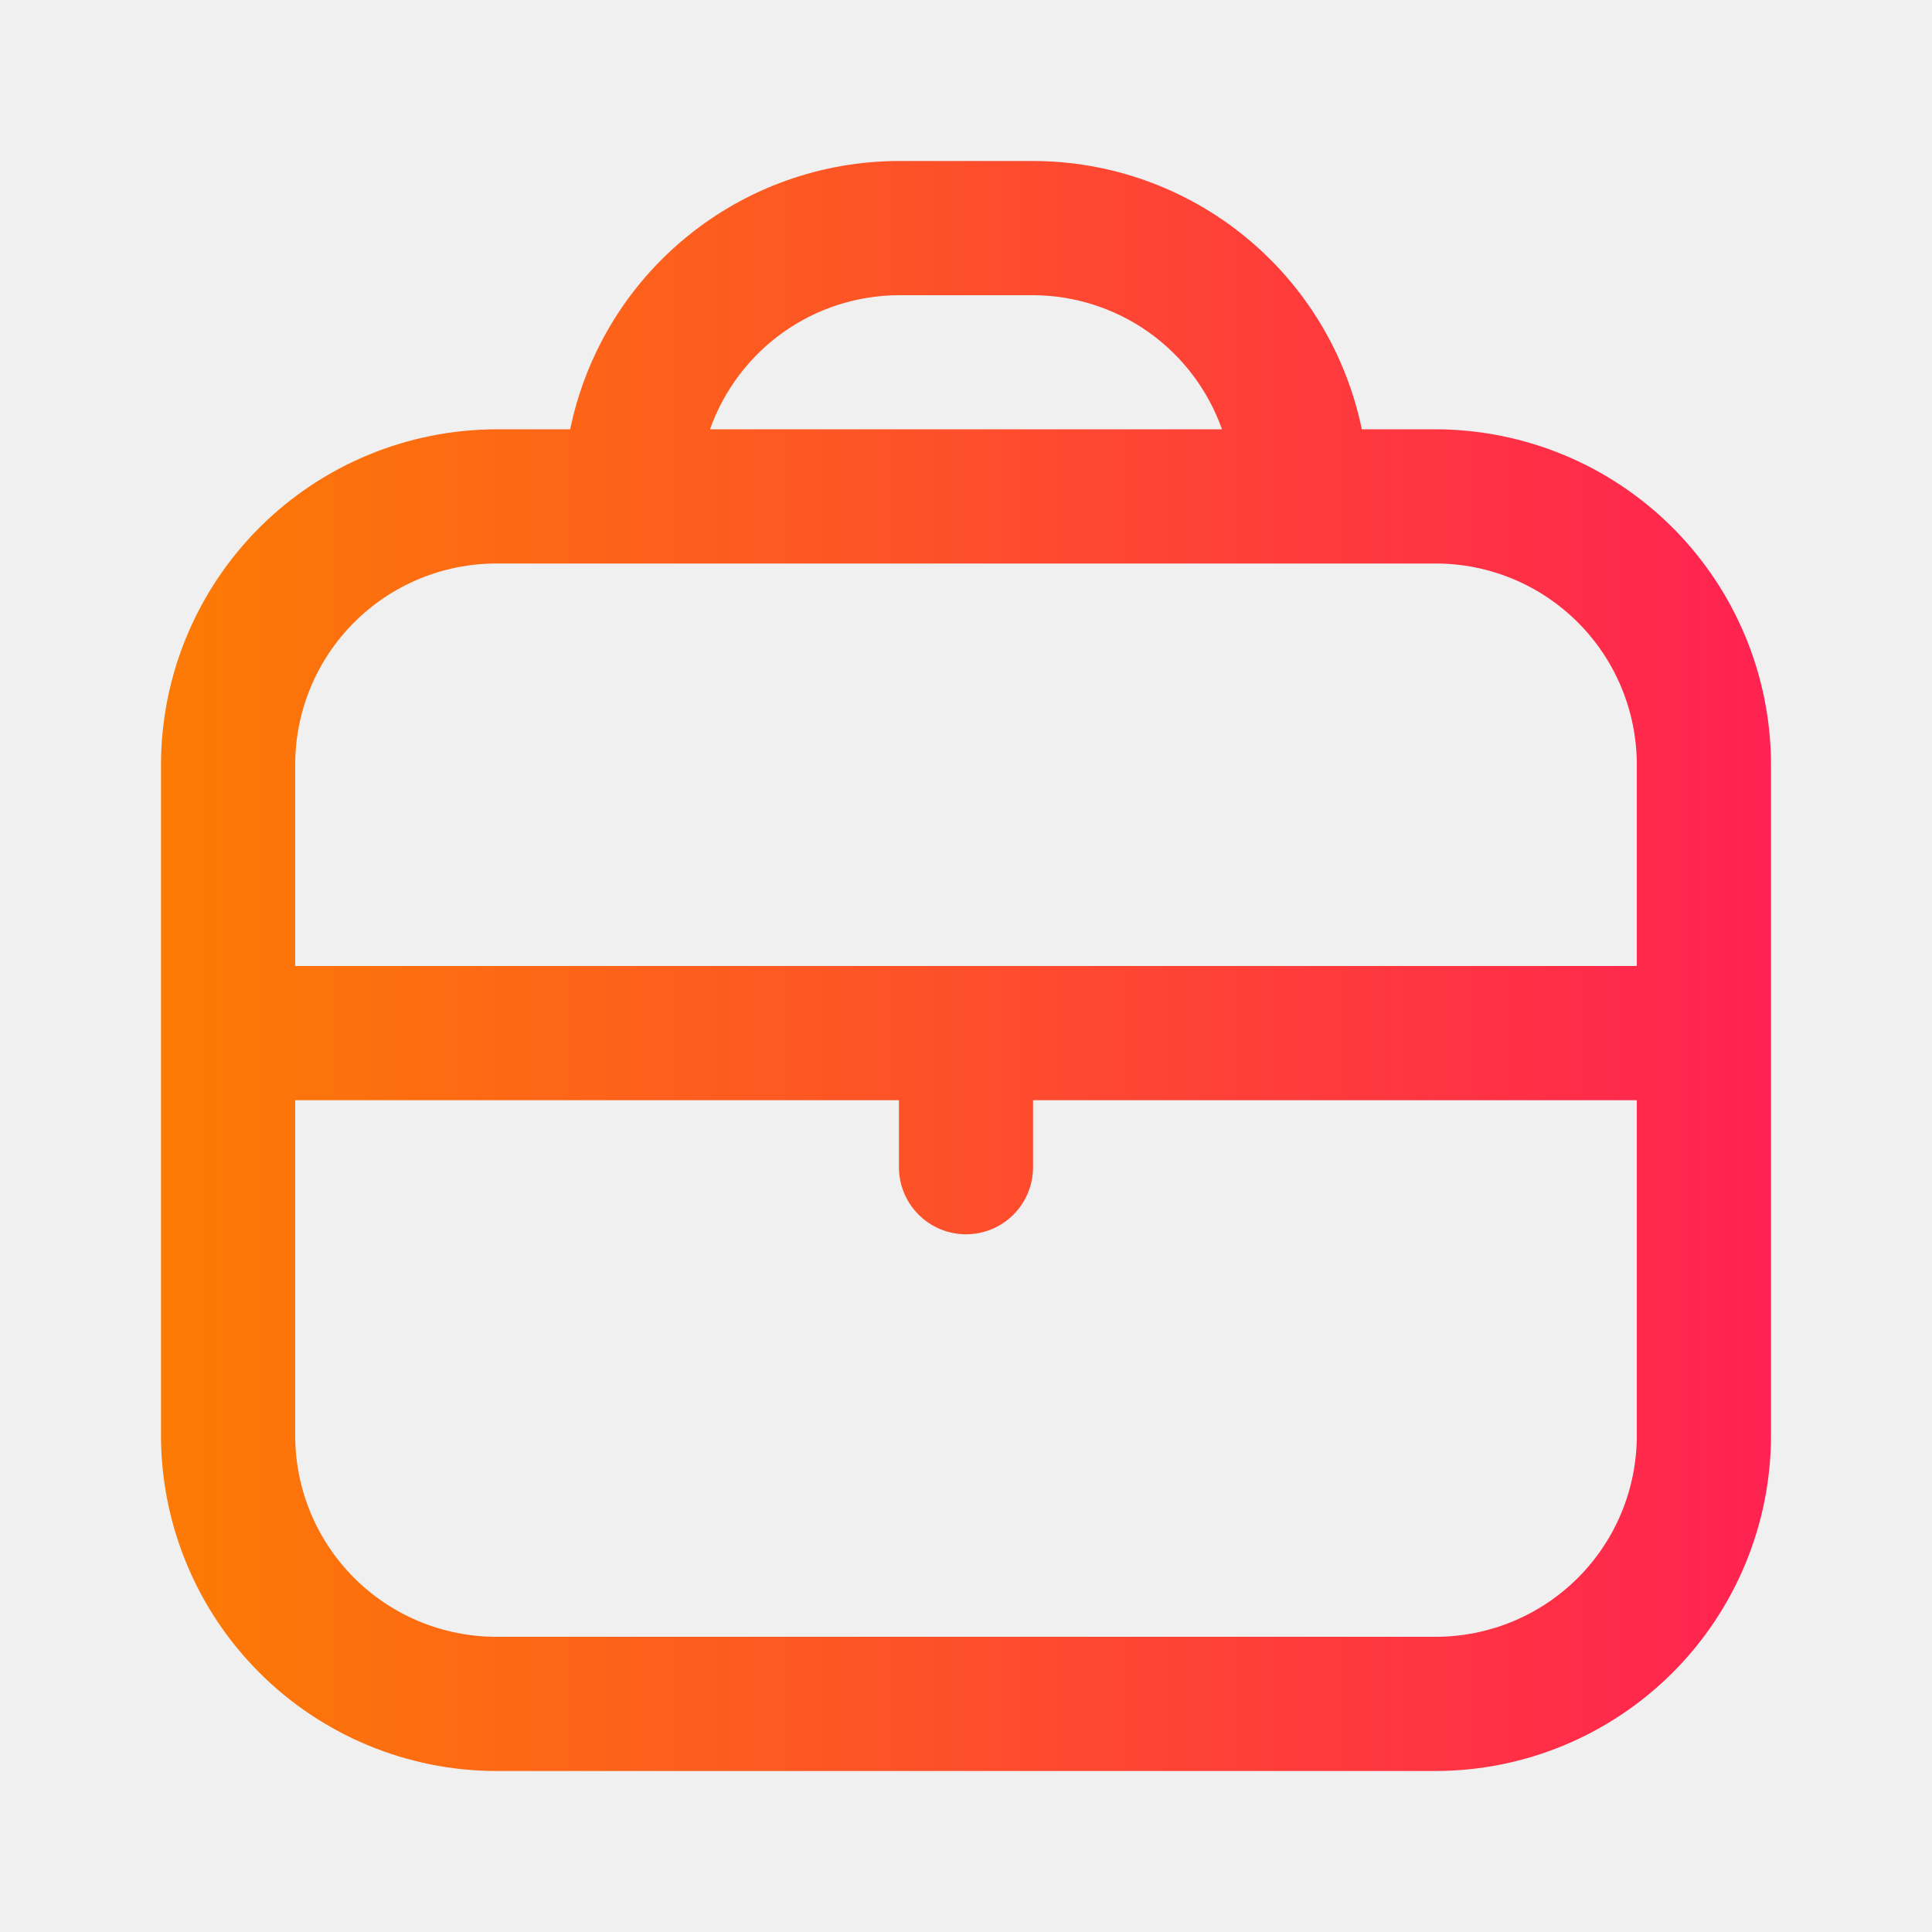
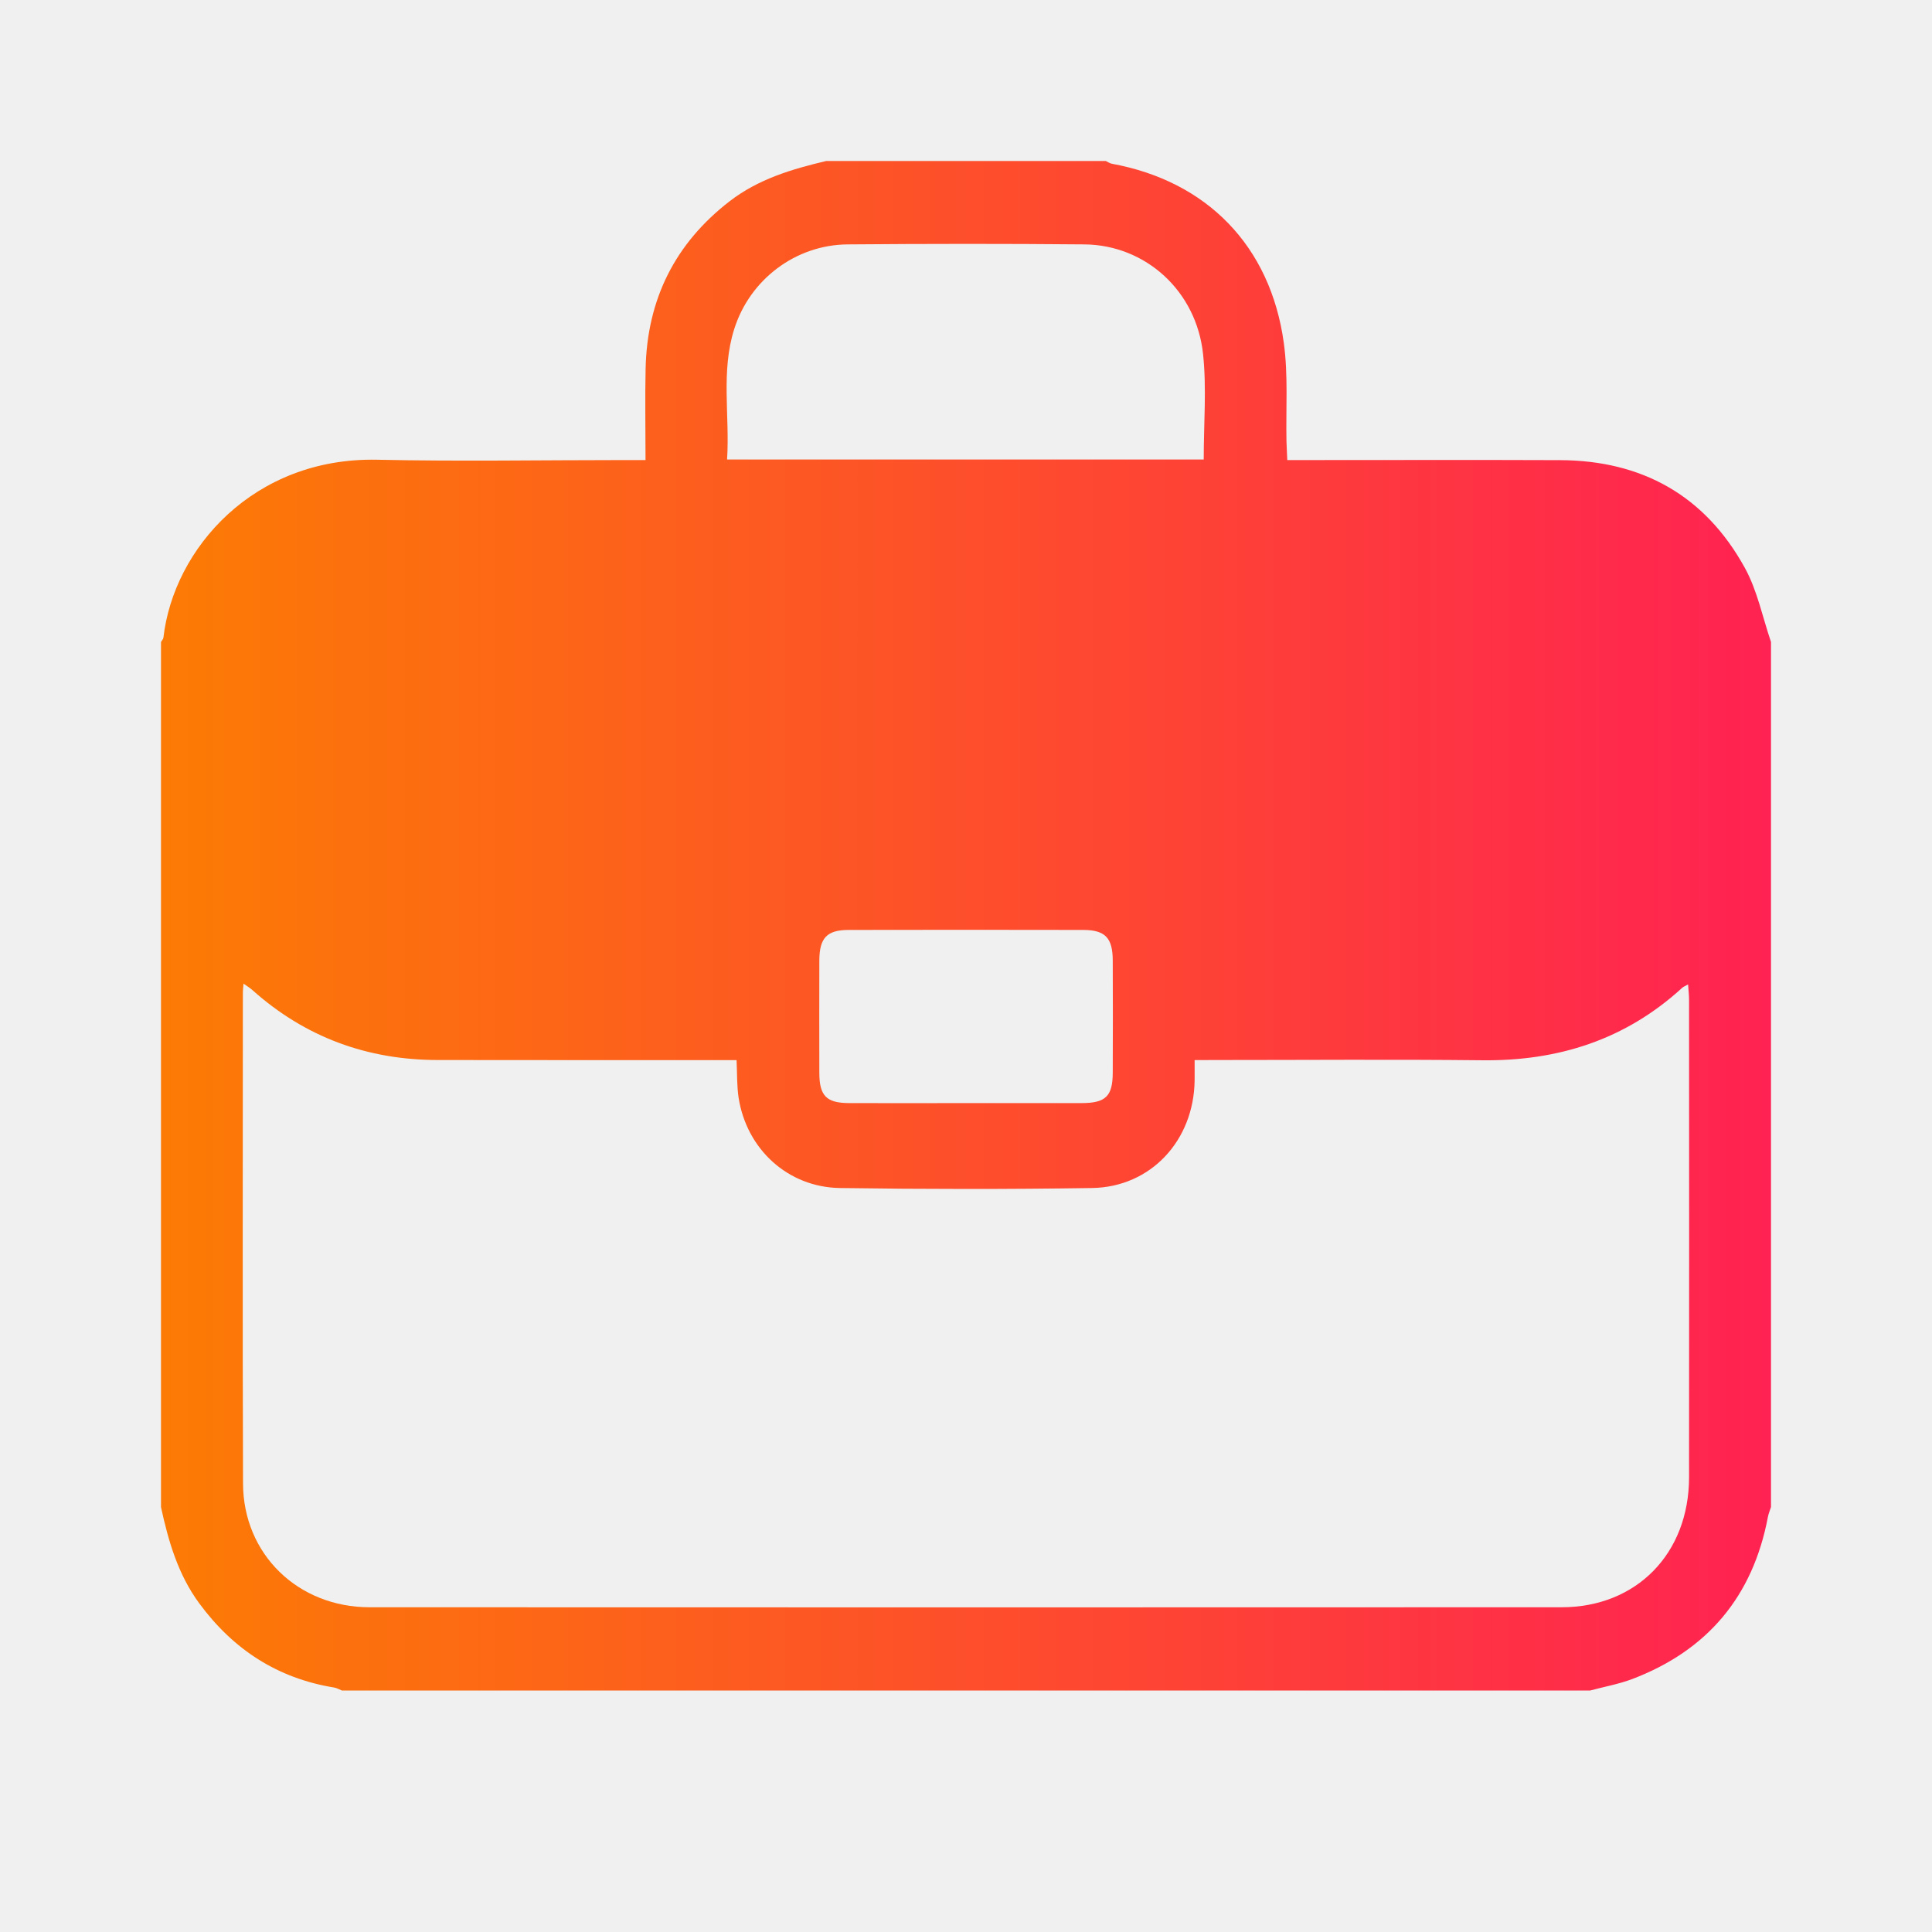
<svg xmlns="http://www.w3.org/2000/svg" width="24" height="24" viewBox="0 0 24 24" fill="none">
  <defs>
-     <linearGradient id="paint0_linear_1035_2727" x1="22" y1="11.945" x2="2" y2="11.945" gradientUnits="userSpaceOnUse">
+     <linearGradient id="paint0_linear_349_1812" x1="22" y1="11.447" x2="2" y2="11.447" gradientUnits="userSpaceOnUse">
      <stop stop-color="#FF2252" />
      <stop offset="1" stop-color="#FC7B04" />
    </linearGradient>
-     <clipPath id="clip0_1035_2727">
-       <rect width="24" height="24" fill="white" />
+     <clipPath id="clip0_349_1812">
+       <rect width="20" height="19" fill="white" transform="translate(2 2)" />
    </clipPath>
  </defs>
-   <g clip-path="url(#clip0_1035_2727)">
-     <path d="M17.833 5.333H16.917C16.723 4.393 16.212 3.548 15.468 2.941C14.724 2.333 13.793 2.001 12.833 2L11.167 2C10.207 2.001 9.276 2.333 8.532 2.941C7.788 3.548 7.277 4.393 7.083 5.333H6.167C5.062 5.335 4.003 5.774 3.222 6.555C2.441 7.336 2.001 8.395 2 9.5L2 17.833C2.001 18.938 2.441 19.997 3.222 20.778C4.003 21.559 5.062 21.999 6.167 22H17.833C18.938 21.999 19.997 21.559 20.778 20.778C21.559 19.997 21.999 18.938 22 17.833V9.5C21.999 8.395 21.559 7.336 20.778 6.555C19.997 5.774 18.938 5.335 17.833 5.333V5.333ZM11.167 3.667H12.833C13.349 3.669 13.851 3.83 14.271 4.128C14.691 4.427 15.008 4.848 15.18 5.333H8.82C8.992 4.848 9.309 4.427 9.729 4.128C10.149 3.83 10.651 3.669 11.167 3.667V3.667ZM6.167 7H17.833C18.496 7 19.132 7.263 19.601 7.732C20.07 8.201 20.333 8.837 20.333 9.5V12H3.667V9.5C3.667 8.837 3.93 8.201 4.399 7.732C4.868 7.263 5.504 7 6.167 7V7ZM17.833 20.333H6.167C5.504 20.333 4.868 20.07 4.399 19.601C3.93 19.132 3.667 18.496 3.667 17.833V13.667H11.167V14.5C11.167 14.721 11.255 14.933 11.411 15.089C11.567 15.245 11.779 15.333 12 15.333C12.221 15.333 12.433 15.245 12.589 15.089C12.745 14.933 12.833 14.721 12.833 14.5V13.667H20.333V17.833C20.333 18.496 20.07 19.132 19.601 19.601C19.132 20.07 18.496 20.333 17.833 20.333Z" fill="url(#paint0_linear_1035_2727)" />
+   <g clip-path="url(#clip0_349_1812)">
+     <path d="M2 18.722C2 15.14 2 11.557 2 7.975C2.01 7.957 2.028 7.939 2.03 7.921C2.157 6.815 3.152 5.68 4.683 5.711C5.706 5.733 6.728 5.715 7.751 5.715C7.833 5.715 7.915 5.715 8.019 5.715C8.019 5.32 8.012 4.949 8.02 4.579C8.039 3.717 8.386 3.023 9.065 2.499C9.422 2.224 9.837 2.101 10.263 2C11.421 2 12.579 2 13.737 2C13.762 2.012 13.786 2.029 13.812 2.034C14.992 2.25 15.782 3.054 15.948 4.26C16.003 4.66 15.973 5.073 15.981 5.48C15.983 5.555 15.988 5.63 15.991 5.715C16.101 5.715 16.186 5.715 16.27 5.715C17.306 5.715 18.343 5.712 19.38 5.716C20.394 5.72 21.18 6.153 21.676 7.056C21.83 7.336 21.895 7.667 22 7.975V18.721C21.987 18.761 21.97 18.801 21.962 18.842C21.775 19.835 21.207 20.503 20.278 20.857C20.109 20.921 19.929 20.953 19.754 21H4.246C4.214 20.987 4.183 20.968 4.15 20.963C3.449 20.849 2.897 20.491 2.475 19.917C2.213 19.561 2.092 19.147 2 18.722ZM14.84 13.169C14.84 13.269 14.841 13.346 14.84 13.423C14.83 14.167 14.297 14.746 13.567 14.758C12.523 14.774 11.477 14.773 10.432 14.758C9.787 14.748 9.274 14.275 9.175 13.635C9.153 13.489 9.158 13.338 9.15 13.169C9.056 13.169 8.973 13.169 8.89 13.169C7.739 13.169 6.589 13.17 5.438 13.168C4.564 13.167 3.791 12.886 3.132 12.296C3.103 12.27 3.069 12.251 3.025 12.219C3.021 12.271 3.017 12.299 3.017 12.327C3.017 14.361 3.012 16.395 3.019 18.429C3.022 19.308 3.703 19.966 4.592 19.966C9.527 19.968 14.462 19.968 19.398 19.966C20.328 19.966 20.981 19.3 20.982 18.353C20.984 16.376 20.983 14.399 20.982 12.422C20.982 12.362 20.975 12.302 20.97 12.229C20.933 12.25 20.914 12.256 20.899 12.269C20.192 12.917 19.355 13.182 18.412 13.171C17.304 13.159 16.195 13.168 15.087 13.168L14.84 13.169ZM14.953 5.708C14.953 5.256 14.99 4.824 14.945 4.4C14.863 3.616 14.232 3.044 13.473 3.036C12.491 3.027 11.509 3.028 10.527 3.036C9.886 3.042 9.316 3.469 9.121 4.087C8.953 4.617 9.067 5.162 9.032 5.708H14.953ZM12.002 13.703C12.481 13.703 12.961 13.704 13.44 13.703C13.736 13.702 13.822 13.617 13.823 13.325C13.825 12.861 13.825 12.395 13.823 11.931C13.822 11.652 13.73 11.553 13.458 11.552C12.485 11.55 11.513 11.55 10.54 11.552C10.27 11.553 10.179 11.653 10.178 11.934C10.177 12.399 10.177 12.864 10.178 13.329C10.179 13.612 10.266 13.701 10.543 13.703C11.03 13.705 11.516 13.703 12.002 13.703Z" fill="url(#paint0_linear_349_1812)" />
  </g>
</svg>
